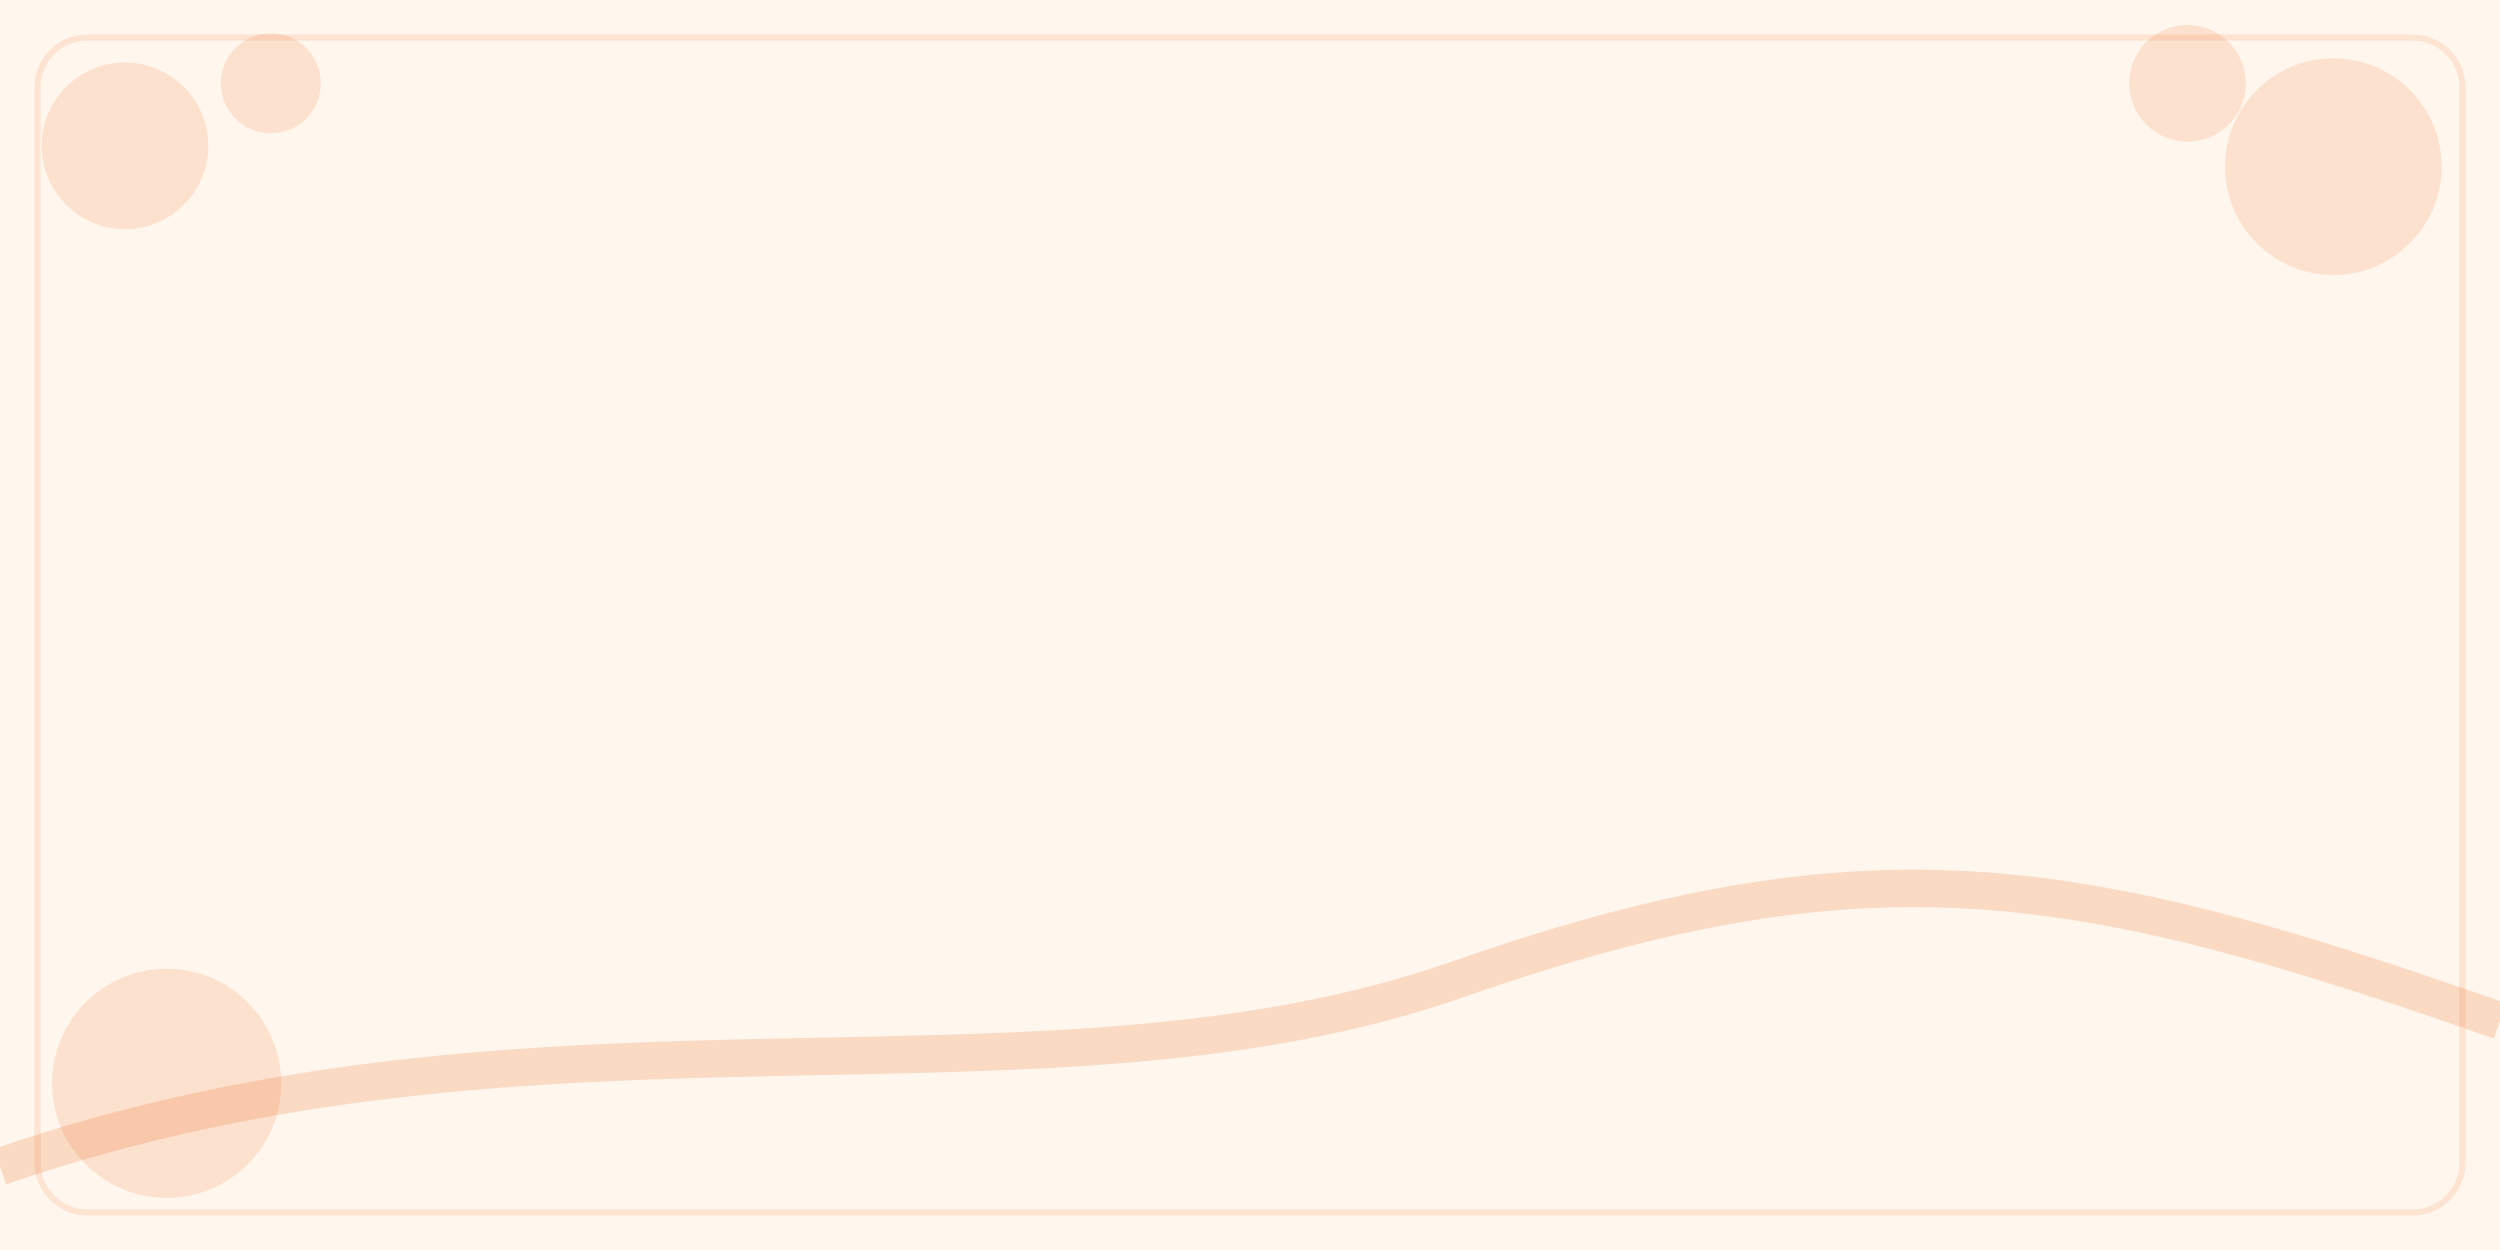
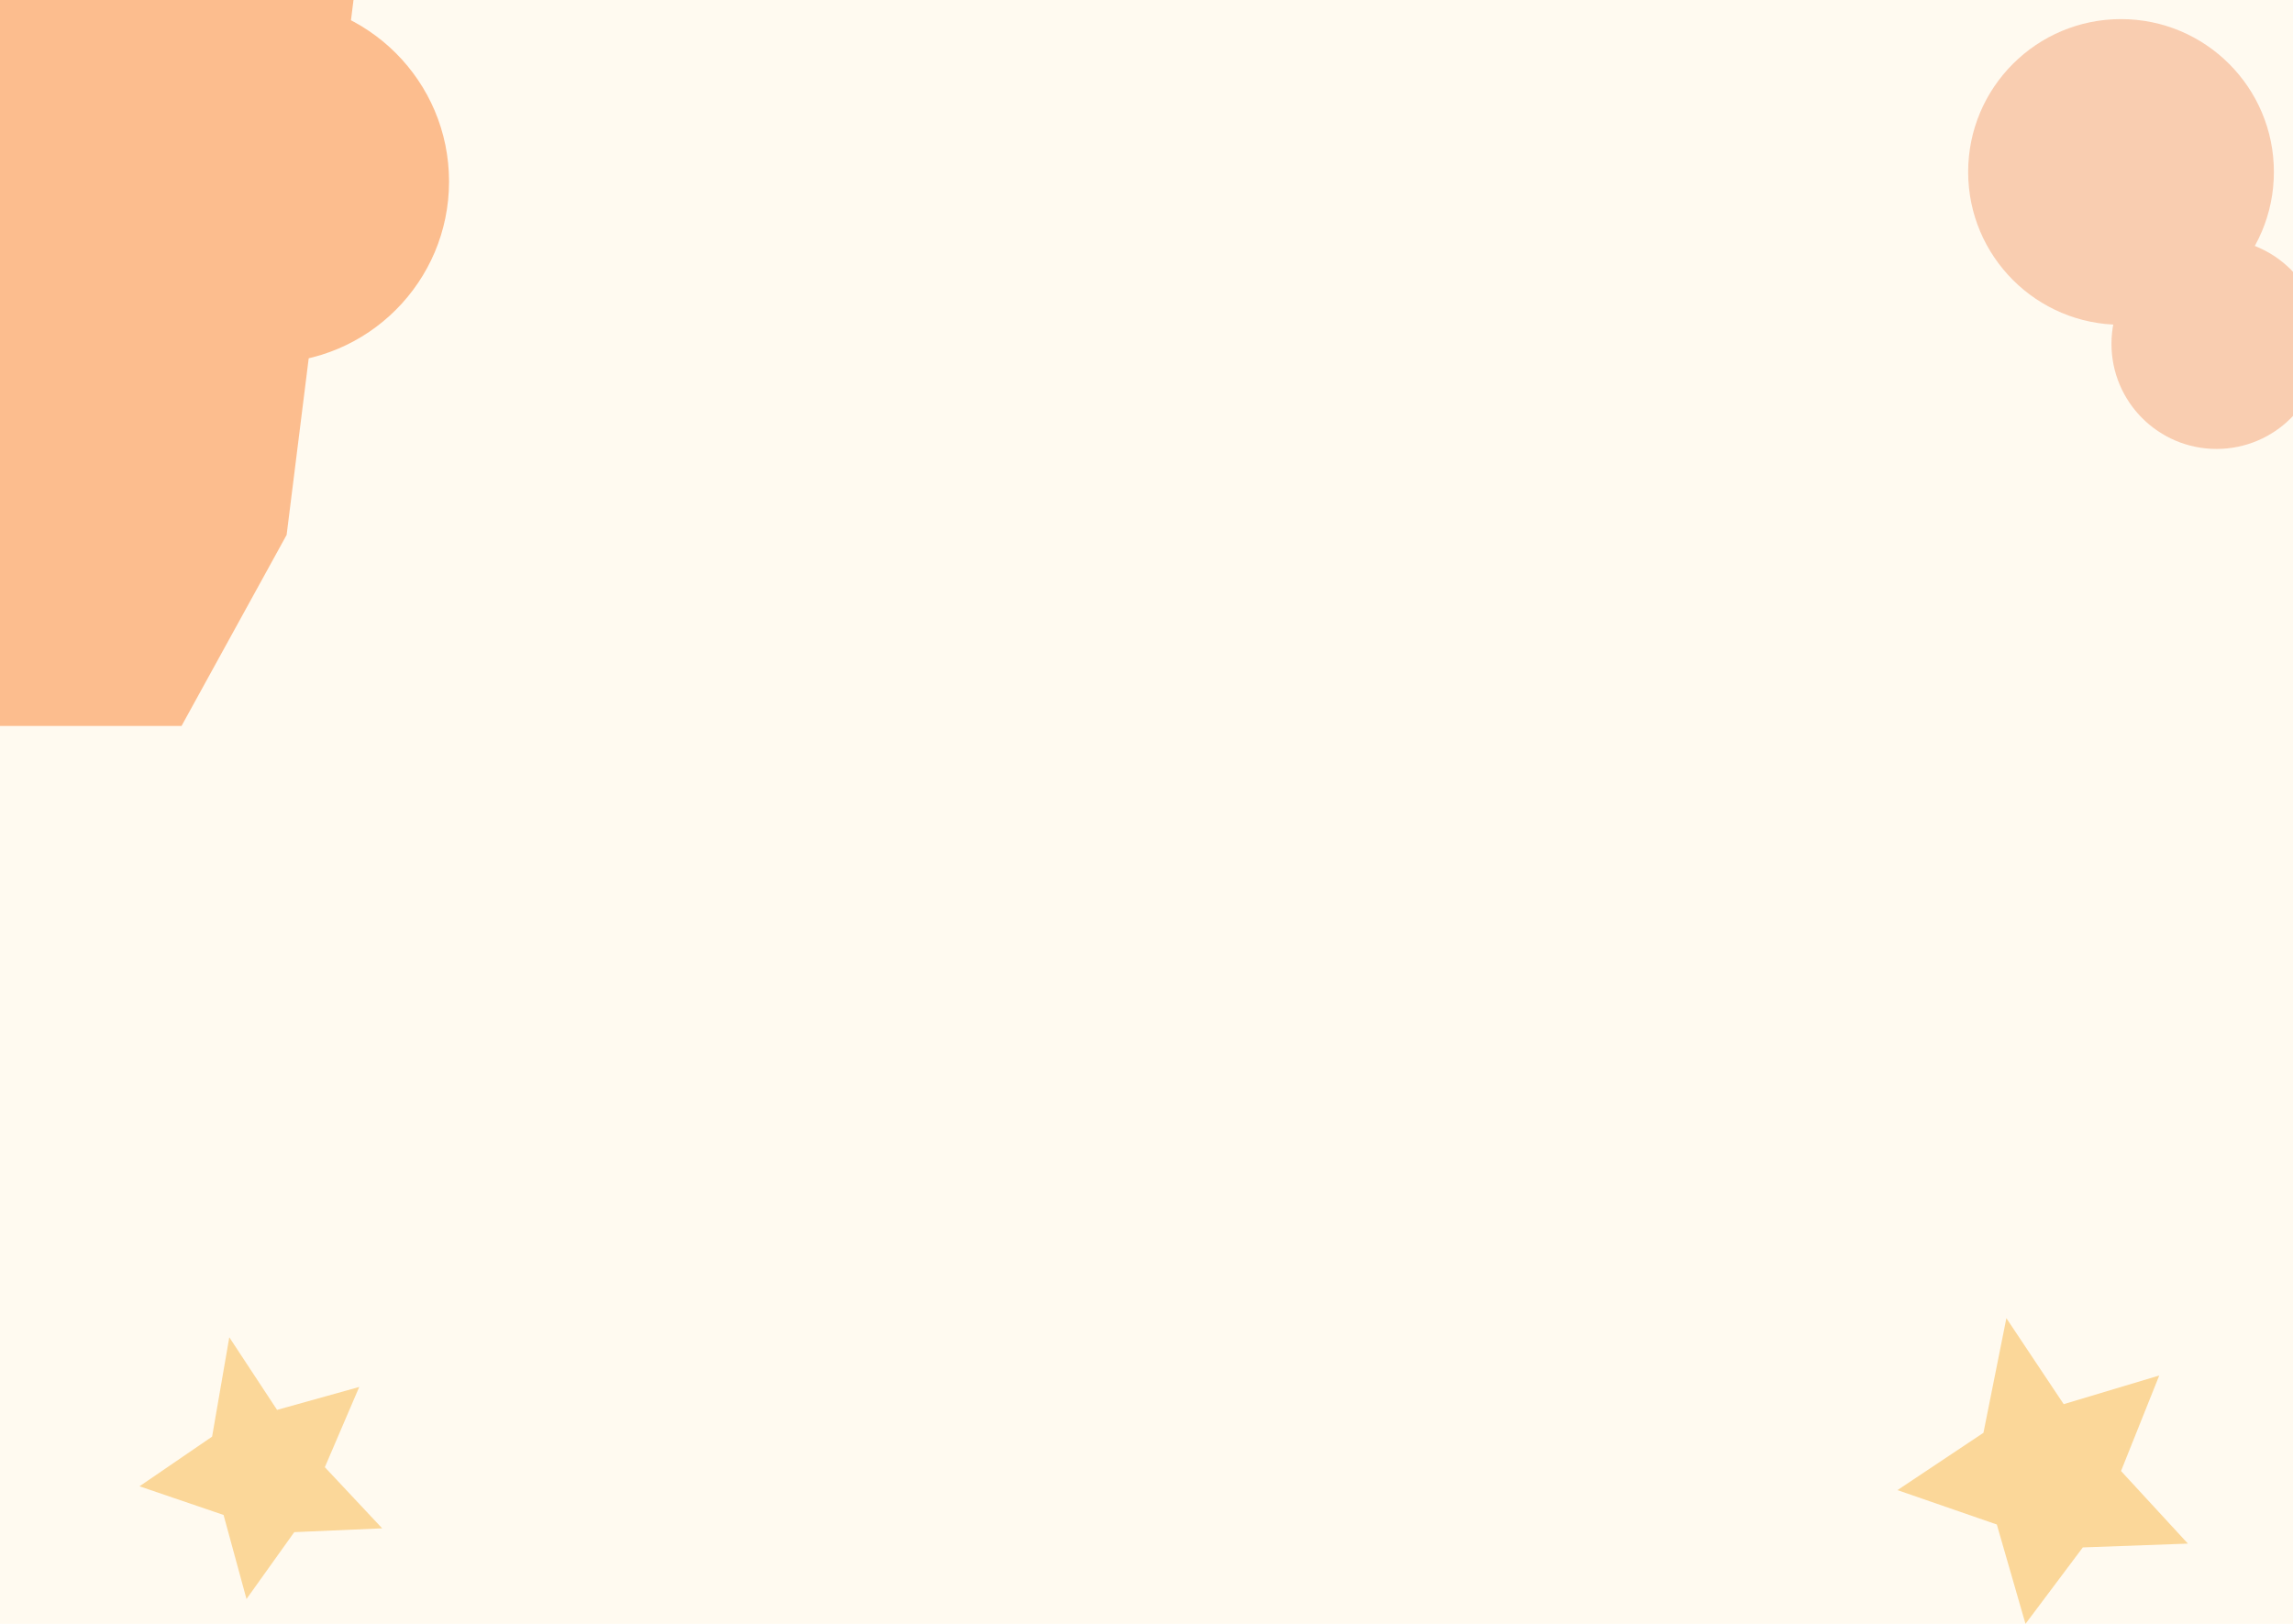
- <svg xmlns="http://www.w3.org/2000/svg" viewBox="0 0 1200 600">
-   <rect width="1200" height="600" fill="#fff7ed" />
-   <path d="M0 560 C260 470 500 540 700 470 S1000 420 1200 490" fill="none" stroke="#ea580c" stroke-width="18" opacity=".18" />
-   <circle cx="60" cy="70" r="40" fill="#ea580c" opacity=".14" />
-   <circle cx="130" cy="40" r="24" fill="#ea580c" opacity=".14" />
-   <circle cx="1120" cy="80" r="52" fill="#ea580c" opacity=".14" />
-   <circle cx="1050" cy="40" r="28" fill="#ea580c" opacity=".14" />
-   <circle cx="80" cy="520" r="55" fill="#ea580c" opacity=".14" />
-   <rect x="18" y="18" width="1164" height="564" rx="24" fill="none" stroke="#ea580c" stroke-width="3" opacity=".12" />
+ <svg xmlns="http://www.w3.org/2000/svg" viewBox="0 0 1200 850">
+   <rect width="1200" height="850" fill="#fff" />
+   <rect width="1200" height="850" fill="#fffaf0" />
+   <g fill="#f97316" opacity=".45">
+     <path d="M0 0h185l-35 280-55 100H0z" />
+     <circle cx="140" cy="95" r="95" />
+     <circle cx="70" cy="190" r="65" />
+   </g>
+   <g fill="#ea580c" opacity=".28">
+     <circle cx="1110" cy="90" r="80" />
+     <circle cx="1160" cy="180" r="55" />
+   </g>
+   <g fill="#f59e0b" opacity=".38">
+     <path d="M1050 690l30 45 50-15-20 50 35 38-55 2-30 40-15-52-52-18 45-30z" />
+     <path d="M120 700l25 38 43-12-18 42 30 32-46 2-25 35-12-44-44-15 38-26z" />
+   </g>
</svg>
